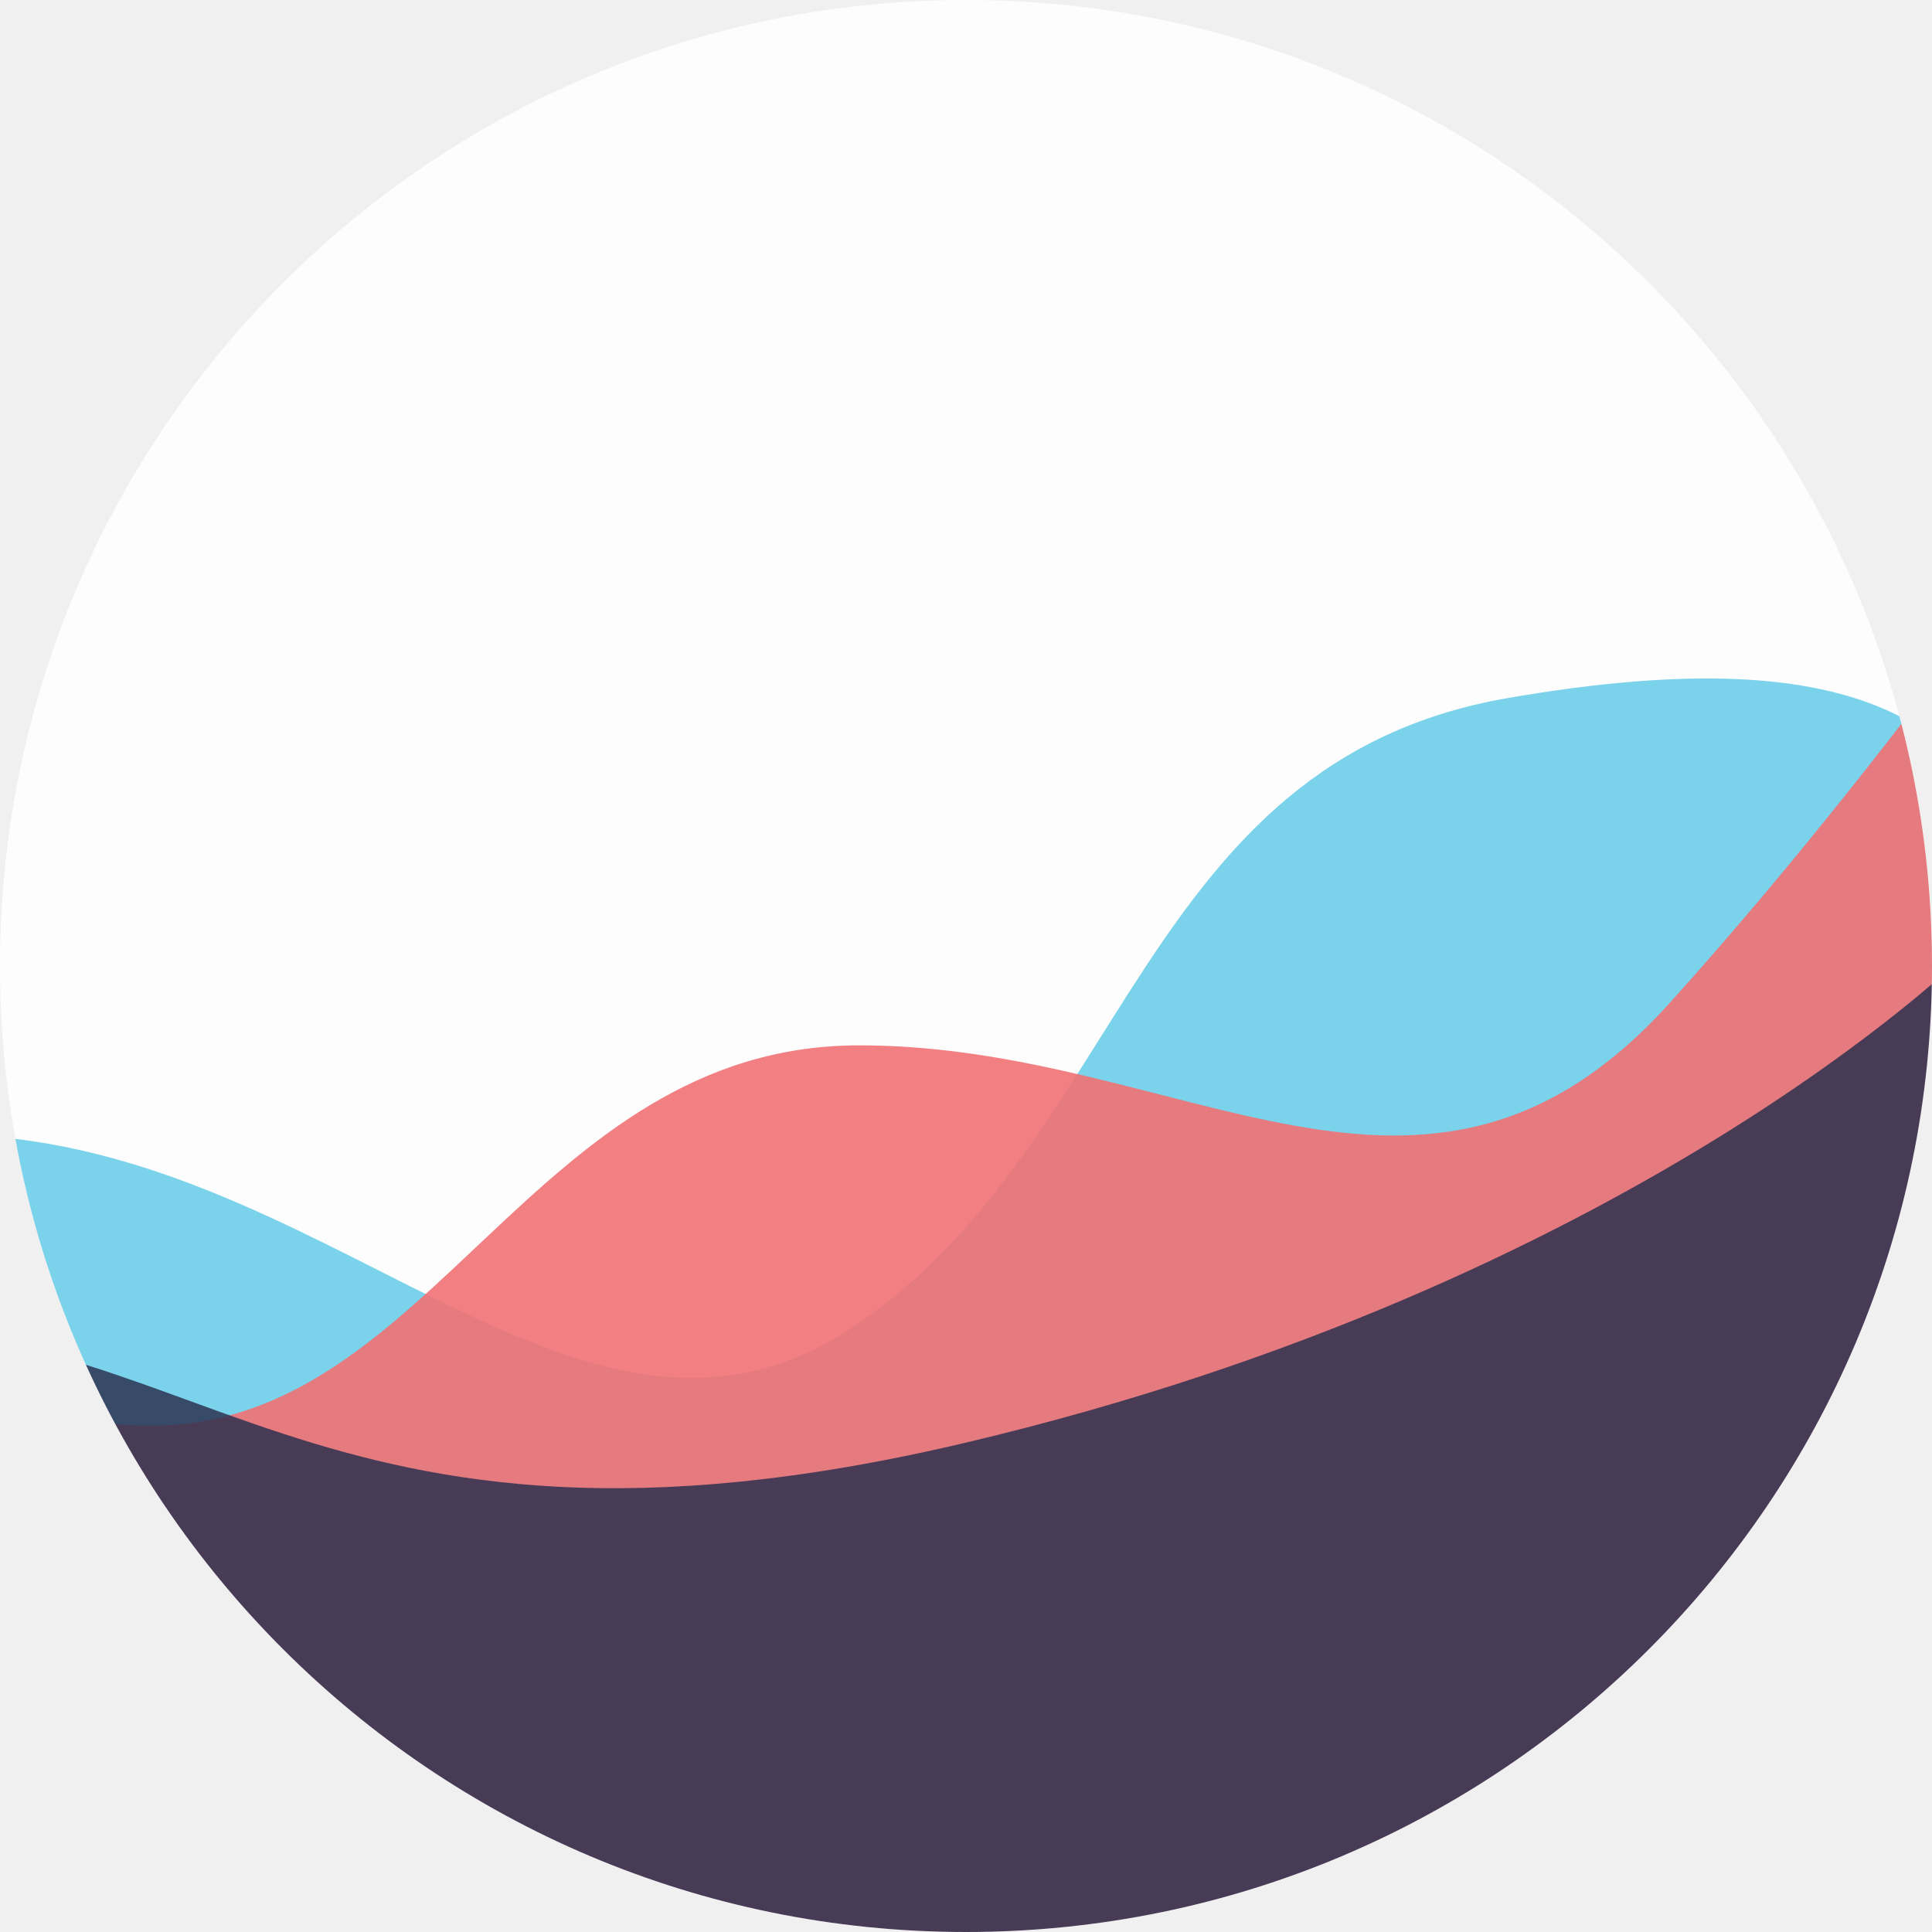
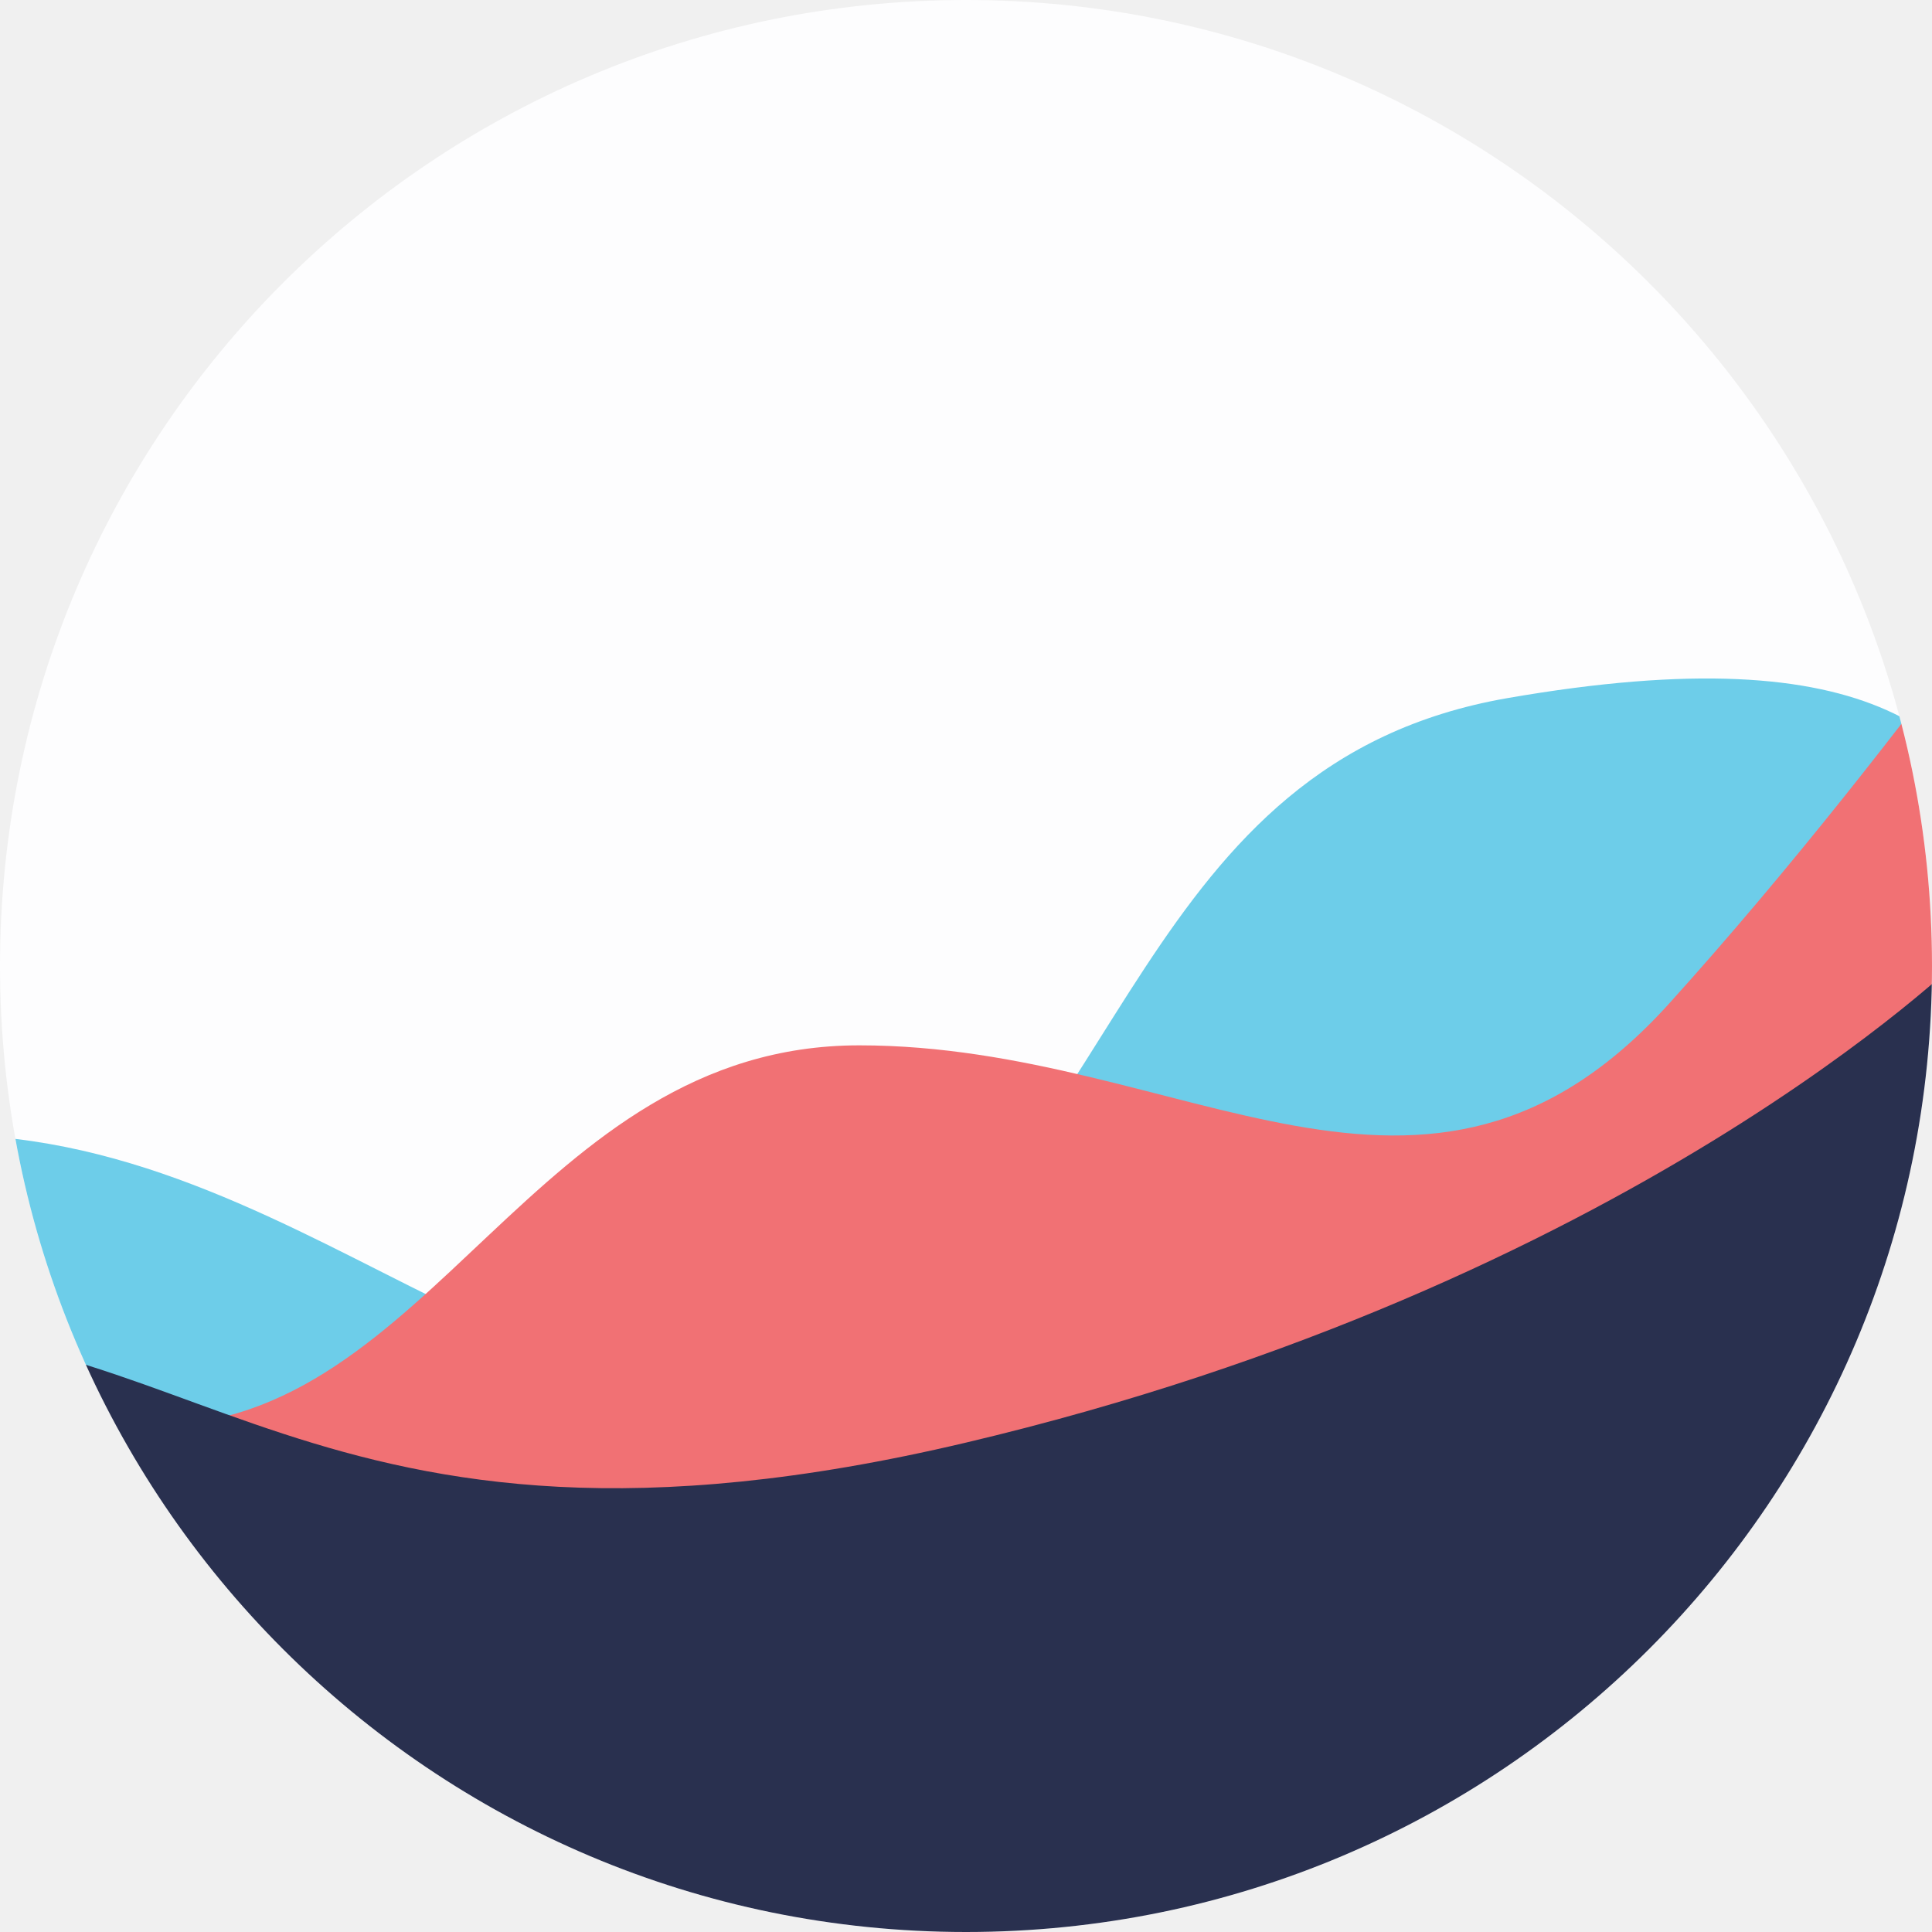
<svg xmlns="http://www.w3.org/2000/svg" xmlns:xlink="http://www.w3.org/1999/xlink" width="80px" height="80px" viewBox="103 110 80 80" version="1.1">
  <defs>
    <circle id="path-1" cx="40" cy="40" r="40" />
  </defs>
  <g id="Logo" stroke="none" stroke-width="1" fill="none" fill-rule="evenodd" transform="translate(103, 110)">
    <g id="Logo-waves">
      <mask id="mask-2" fill="white">
        <use xlink:href="#path-1" />
      </mask>
      <use id="Mask" fill="#FDFDFE" xlink:href="#path-1" />
      <g mask="url(#mask-2)">
        <g transform="translate(-41.33333, 17.33333)">
-           <path d="M9.242,60.917 C-10.804,56.653 8.099,49.883 8.099,49.883 C8.099,49.883 23.46,29.653 39.097,29.653 C54.734,29.653 65.225,45.234 76.629,37.633 C88.034,30.032 88.47,14.225 103.758,11.573 C119.046,8.921 123.088,13.139 125.513,18.837 C133.71,38.094 125.513,67.859 125.513,67.859 C125.513,67.859 29.289,65.182 9.242,60.917 Z" id="Path-2" fill-opacity="0.9" fill="#6DCDE9" />
-           <path d="M8.455,41.699 C8.455,41.699 9.927,34.974 20.823,32.896 C31.719,30.818 35.992,41.699 47.617,41.699 C59.242,41.699 63.405,25.952 76.914,25.952 C90.423,25.952 100.346,35.416 110.461,24.208 C120.576,13 129.195,0.061 129.195,0.061 L129.195,67.675 L20.823,67.675 L8.455,41.699 Z" id="Path" fill-opacity="0.9" fill="#F17174" />
-           <path d="M1.347,53.846 C1.347,53.846 18.593,39.344 33.901,37.882 C49.209,36.421 53.848,48.901 81.327,42.403 C108.805,35.906 122.596,22.275 122.596,22.275 L122.596,71.965 L3.226,63.402 L1.347,53.846 Z" id="Path-3" fill-opacity="0.83" fill="#29304F" />
+           <path d="M9.242,60.917 C-10.804,56.653 8.099,49.883 8.099,49.883 C8.099,49.883 23.46,29.653 39.097,29.653 C54.734,29.653 65.225,45.234 76.629,37.633 C88.034,30.032 88.47,14.225 103.758,11.573 C119.046,8.921 123.088,13.139 125.513,18.837 C133.71,38.094 125.513,67.859 125.513,67.859 C125.513,67.859 29.289,65.182 9.242,60.917 Z" id="blueWave" fill="#6DCDE9" />
+           <path d="M8.455,41.699 C8.455,41.699 9.927,34.974 20.823,32.896 C31.719,30.818 35.992,41.699 47.617,41.699 C59.242,41.699 63.405,25.952 76.914,25.952 C90.423,25.952 100.346,35.416 110.461,24.208 C120.576,13 129.195,0.061 129.195,0.061 L129.195,67.675 L20.823,67.675 L8.455,41.699 Z" id="redWave" fill="#F17174" />
+           <path d="M1.347,53.846 C1.347,53.846 18.593,39.344 33.901,37.882 C49.209,36.421 53.848,48.901 81.327,42.403 C108.805,35.906 122.596,22.275 122.596,22.275 L122.596,71.965 L3.226,63.402 L1.347,53.846 Z" id="blackWave" fill="#29304F" />
        </g>
      </g>
    </g>
  </g>
</svg>
